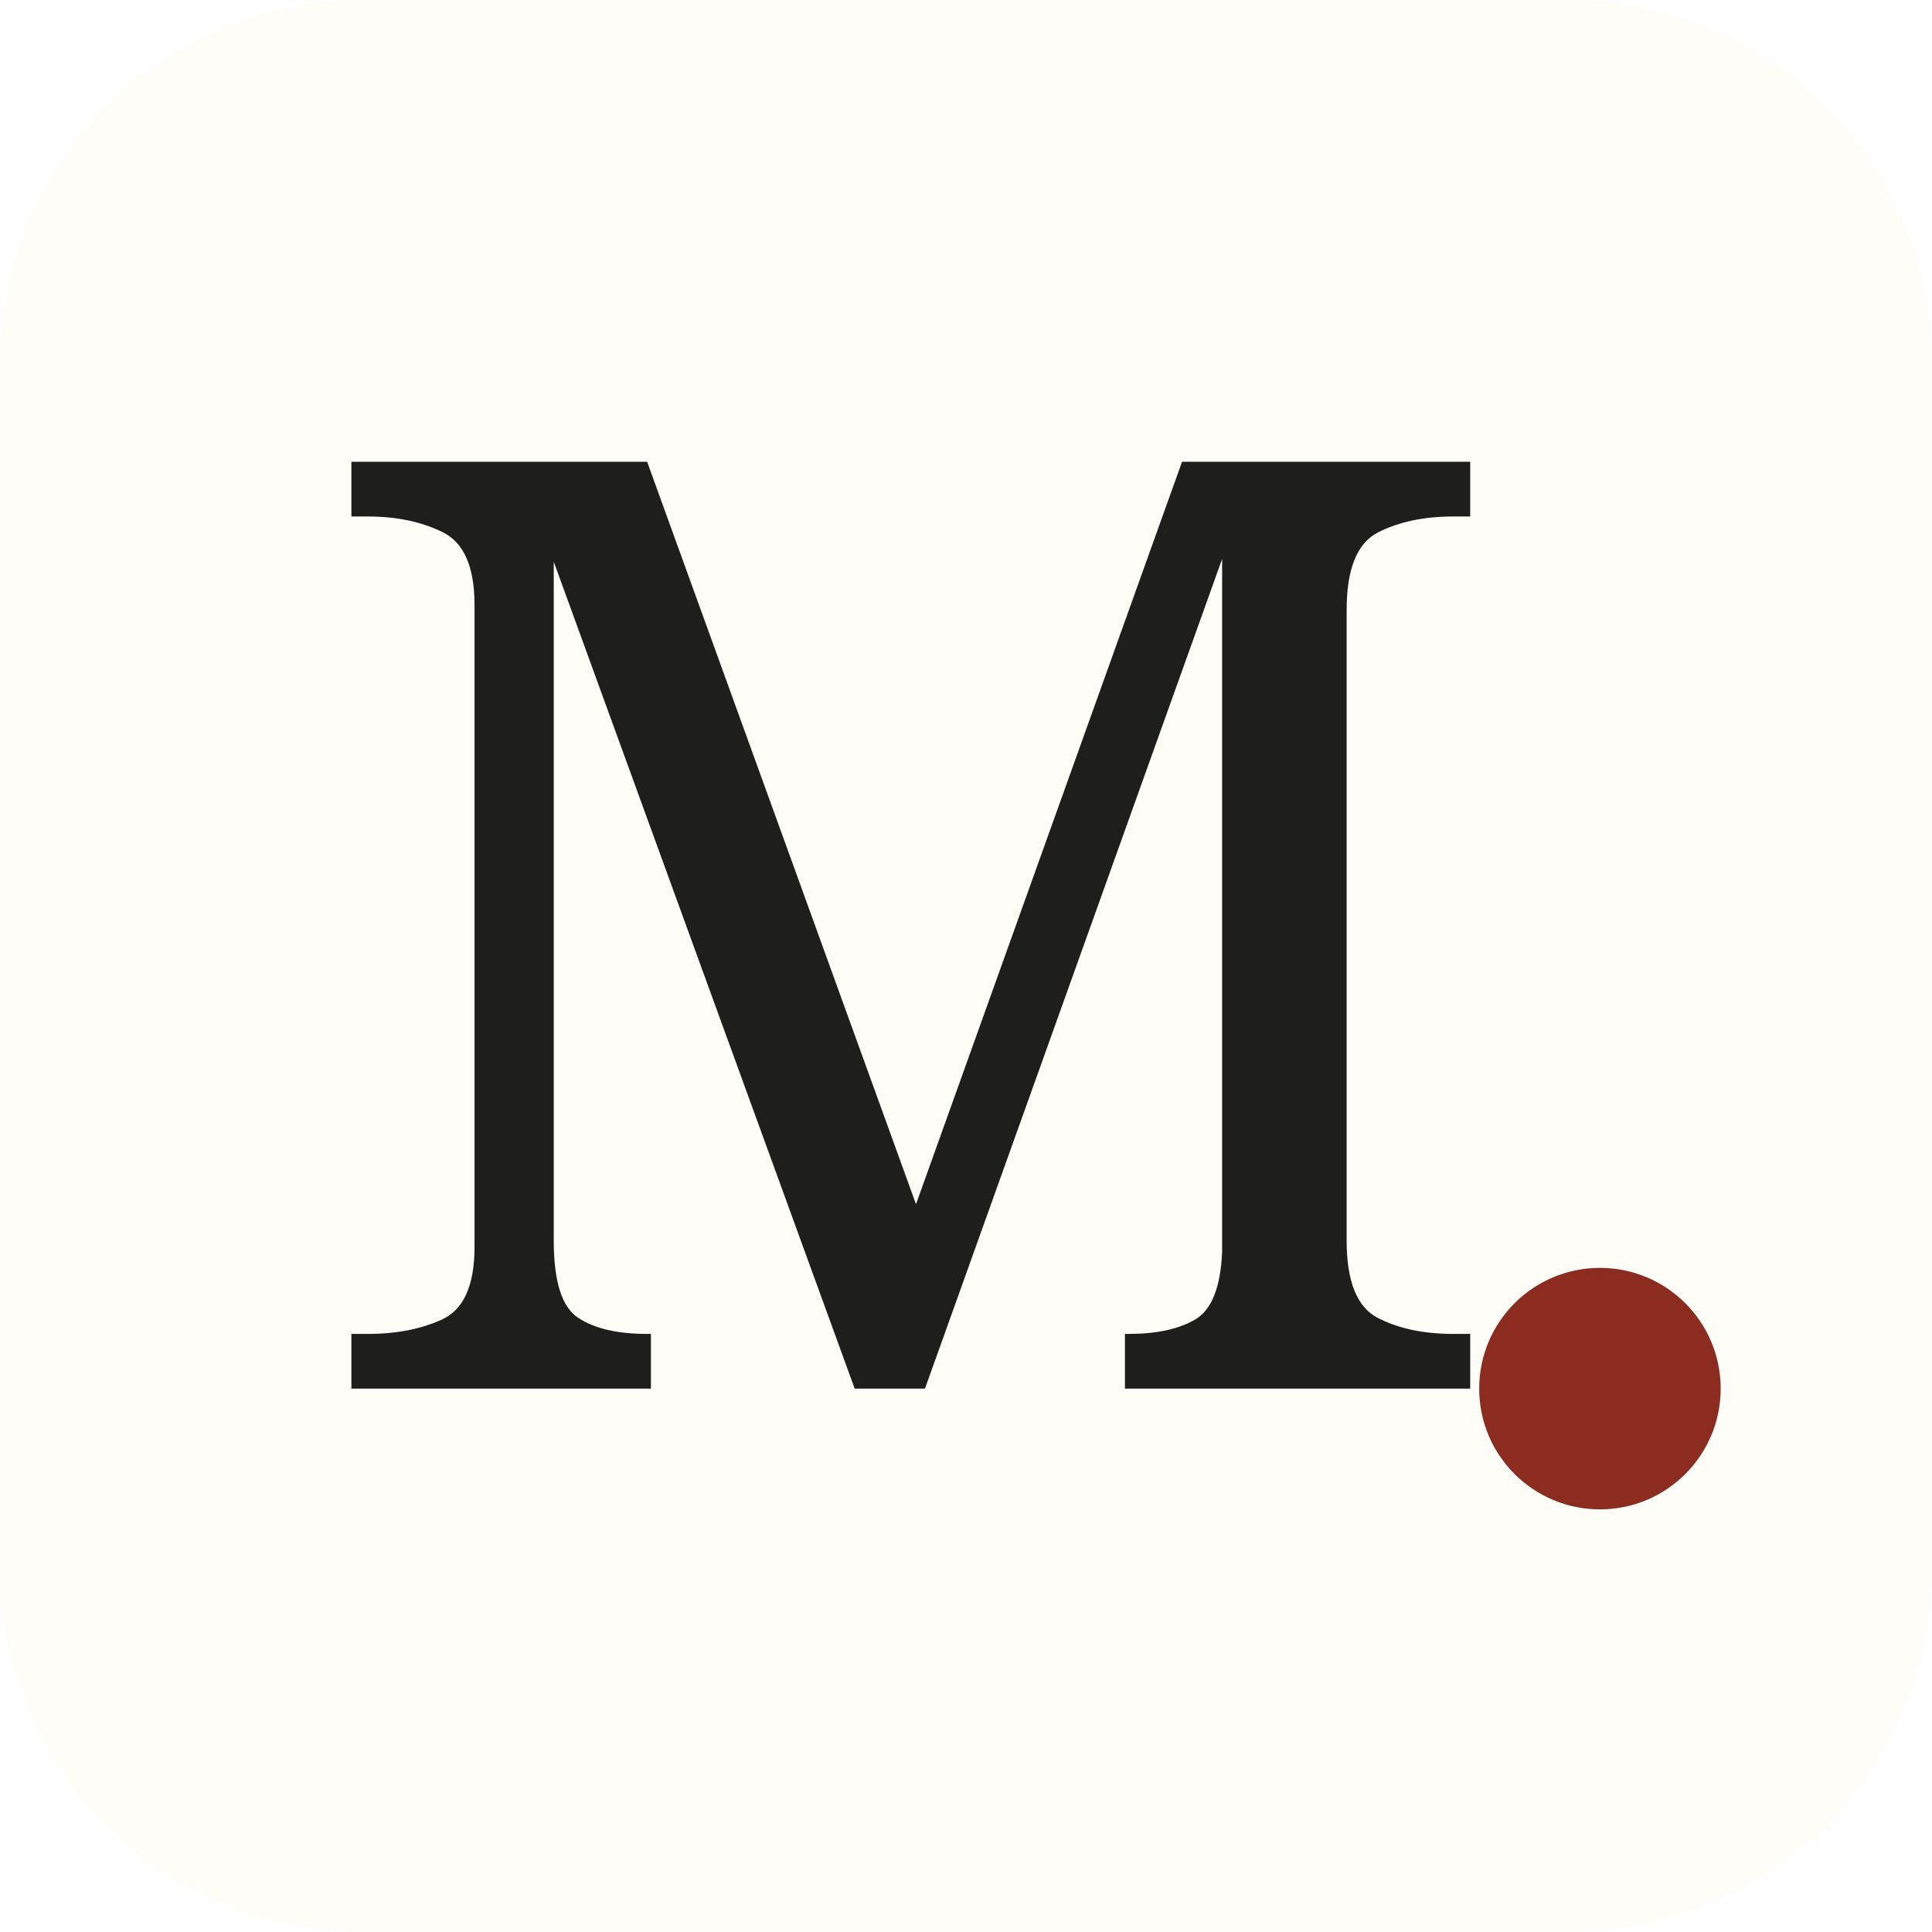
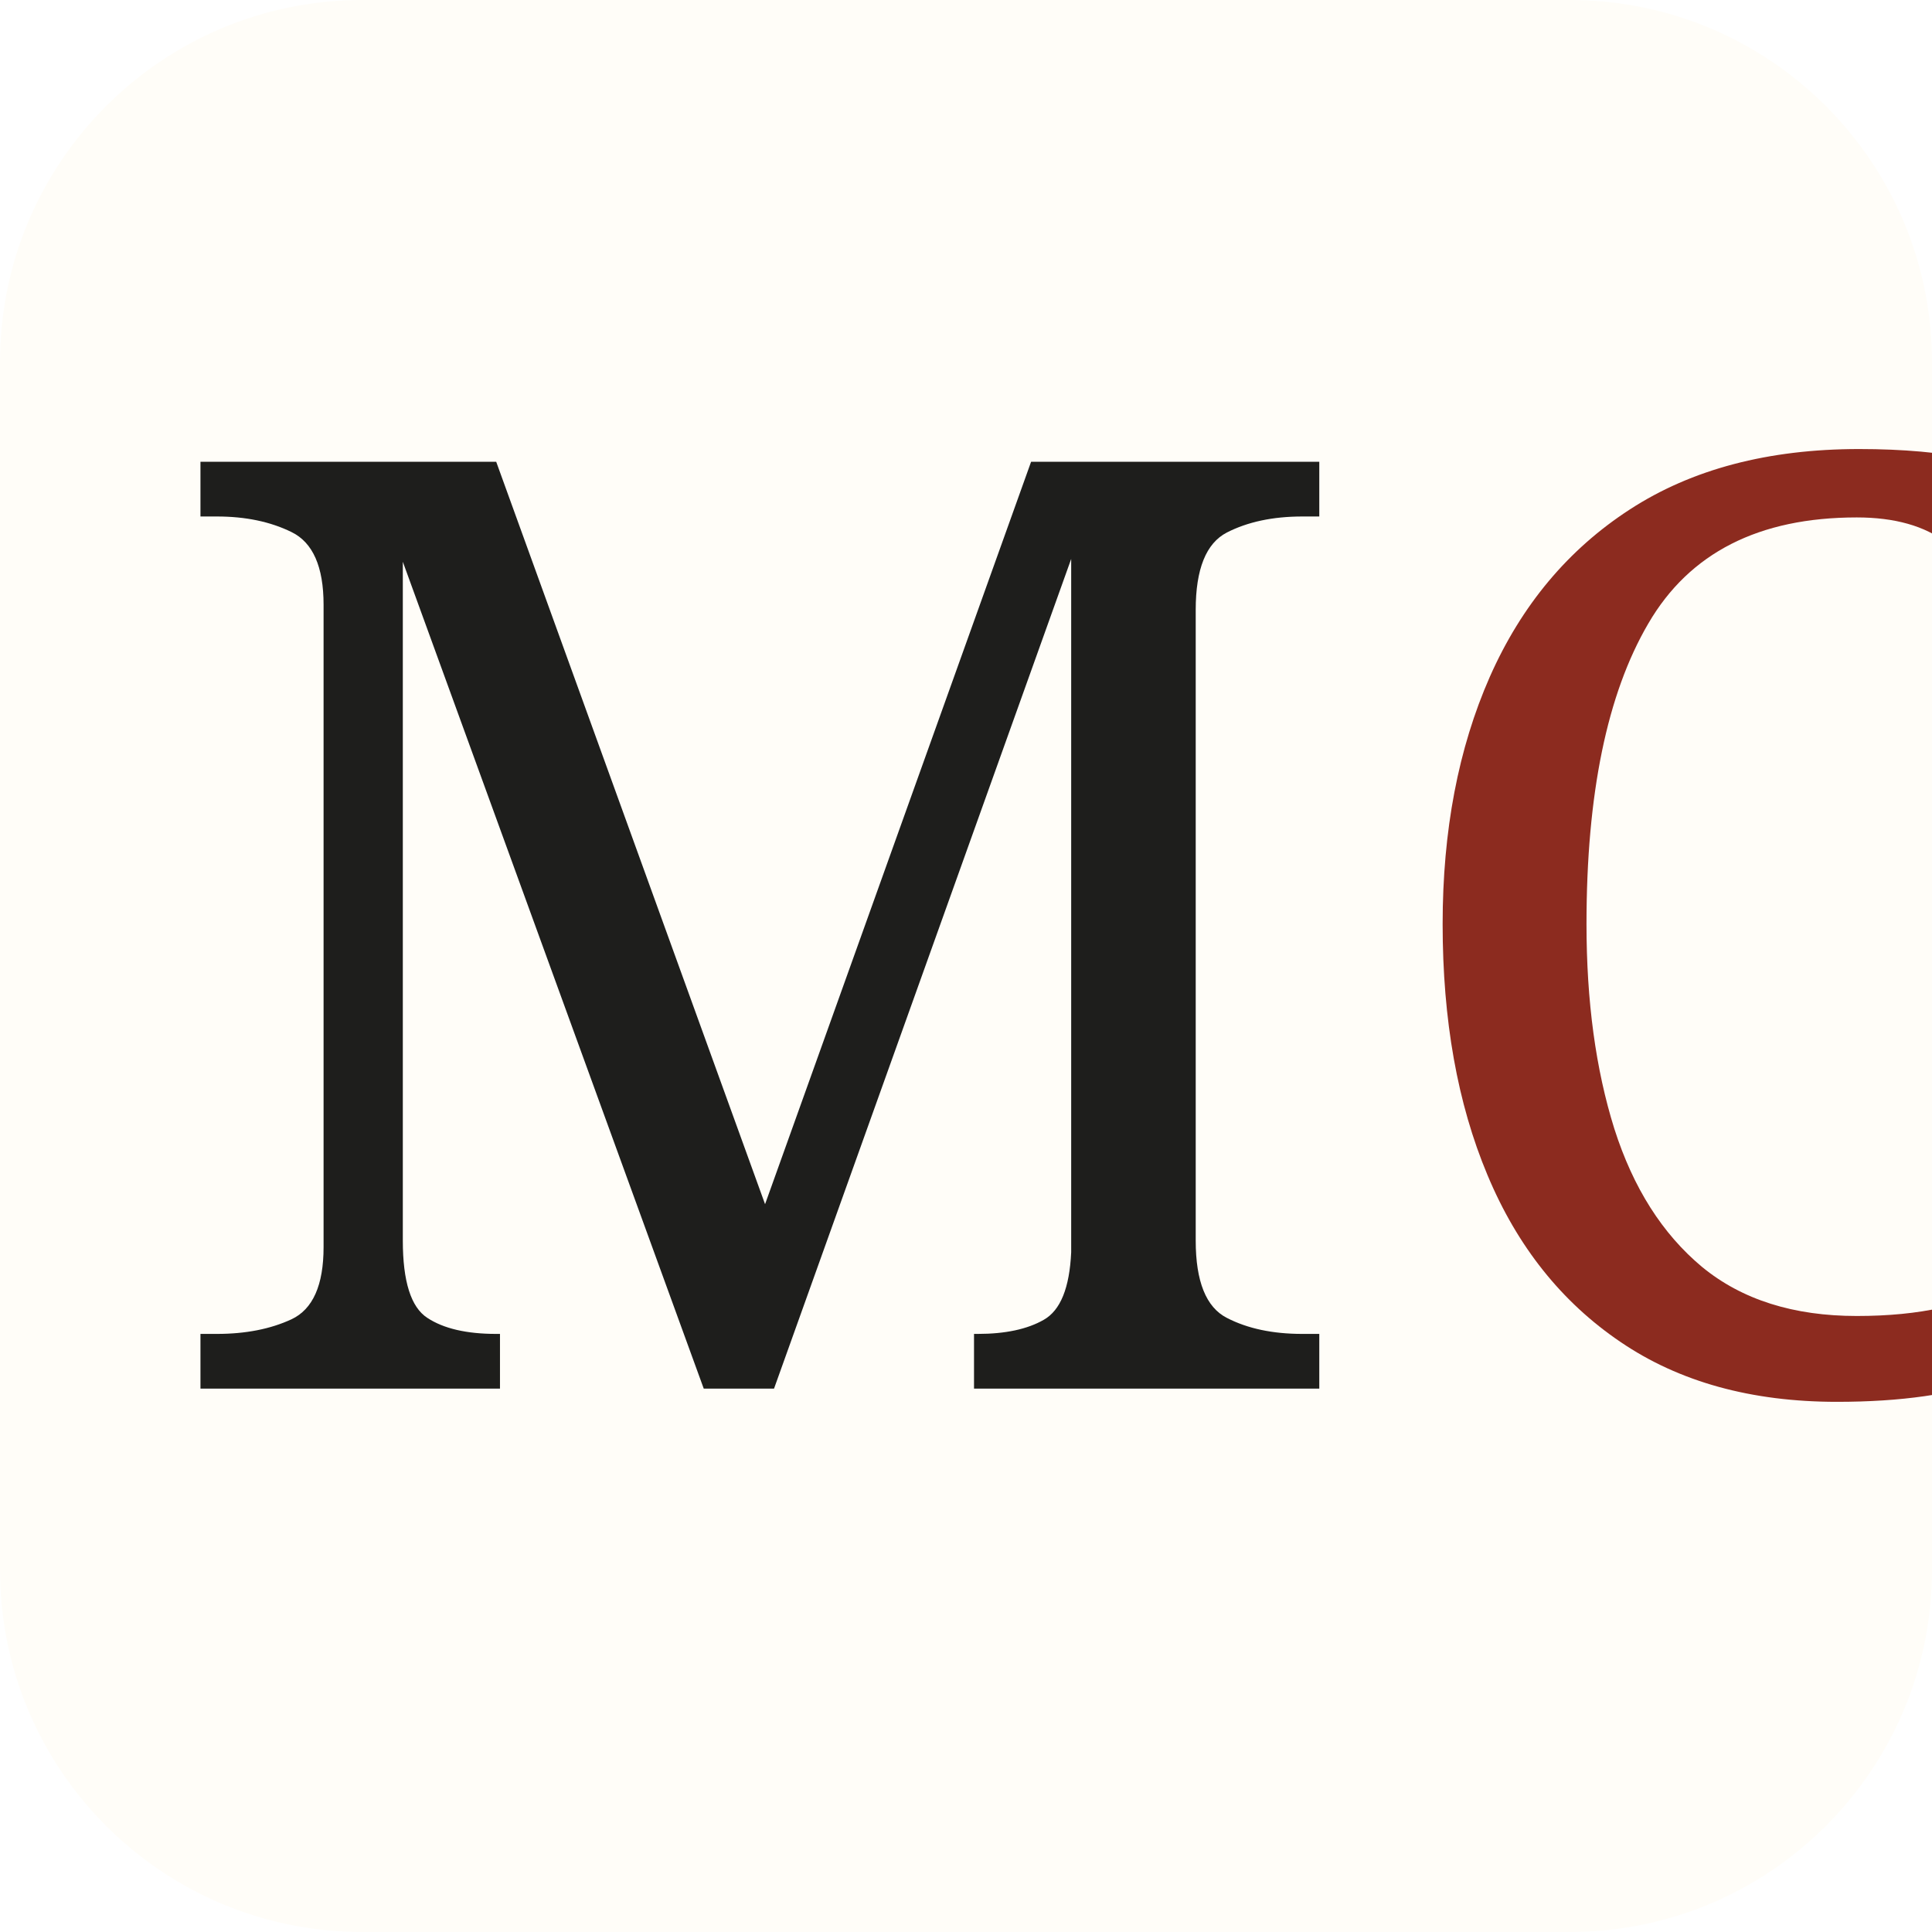
<svg xmlns="http://www.w3.org/2000/svg" viewBox="0 0 64 64">
  <rect width="64" height="64" rx="12" fill="#FFFDF8" />
-   <text x="10" y="46" font-family="Georgia,serif" font-size="43" fill="#1E1E1C">M</text>
-   <circle cx="53" cy="46" r="4" fill="#8C2B1F" />
+   <text x="5" y="46" font-family="Georgia,serif" font-size="43" fill="#1E1E1C" textLength="54" lengthAdjust="spacingAndGlyphs">M<tspan fill="#8C2B1F">C</tspan>
+   </text>
</svg>
